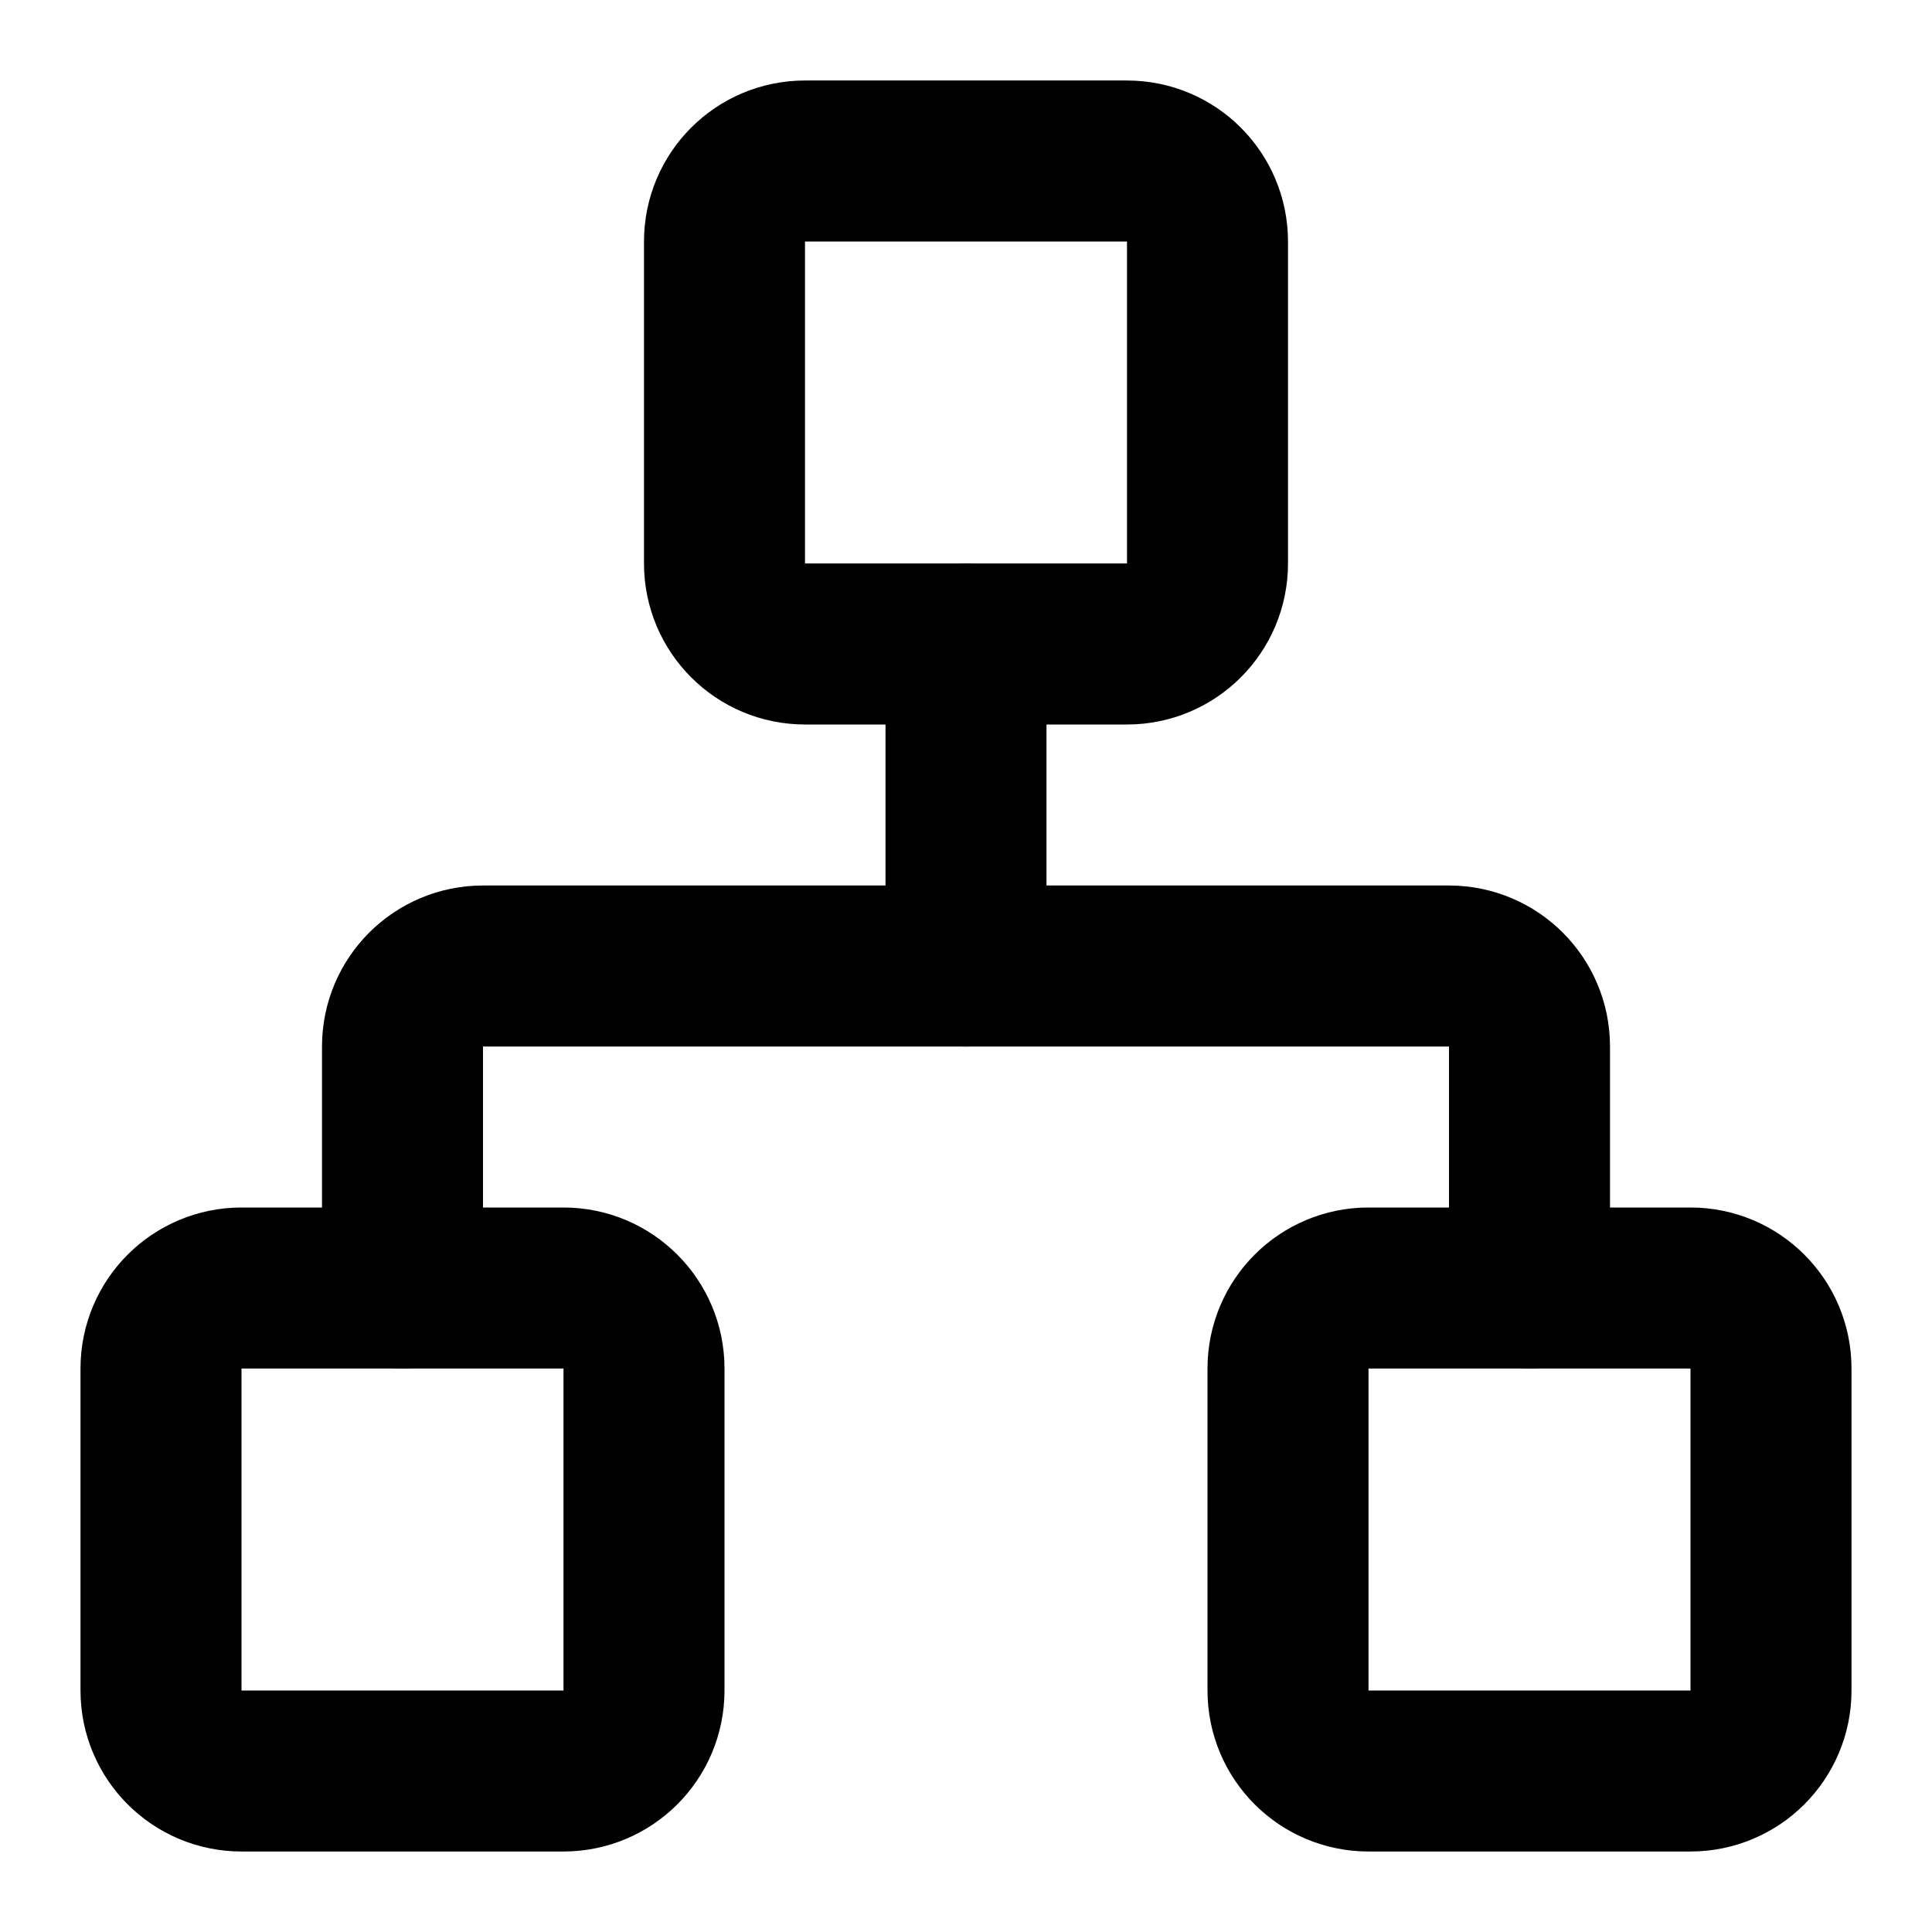
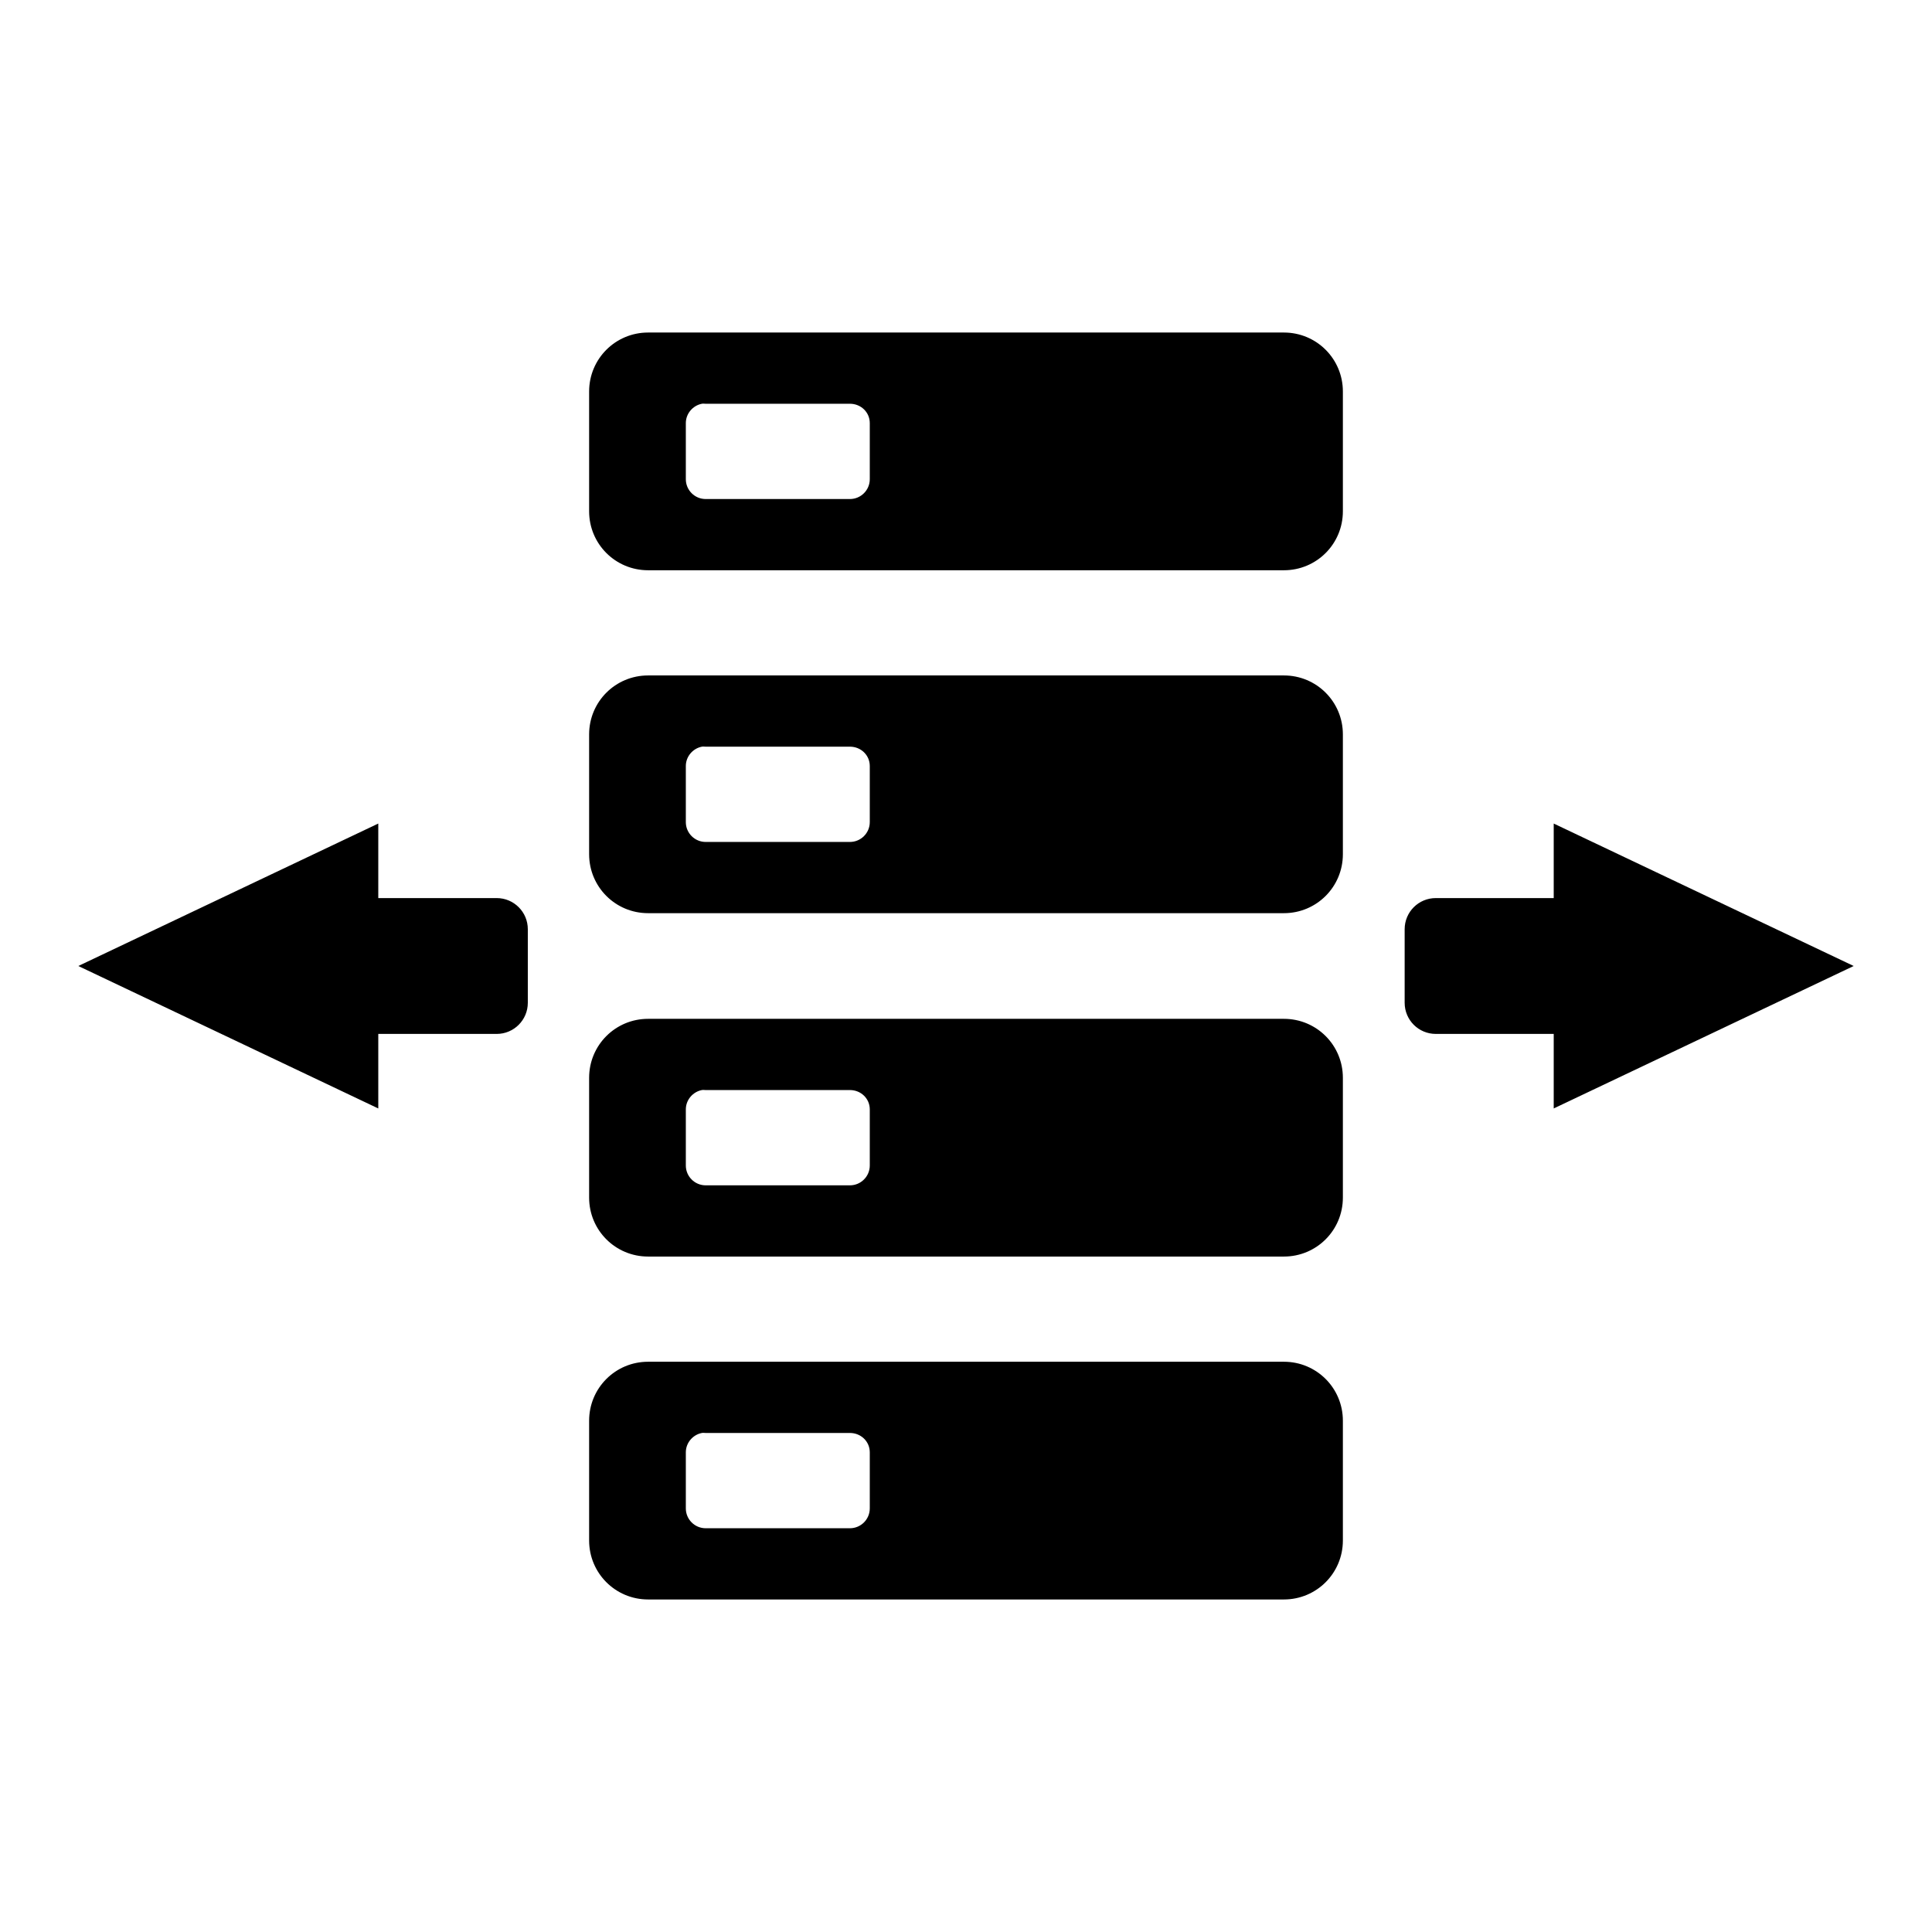
- <svg xmlns="http://www.w3.org/2000/svg" width="24" height="24" viewBox="0 0 24 24" fill="none" stroke="currentColor" stroke-width="2" stroke-linecap="round" stroke-linejoin="round" class="lucide lucide-network w-5 h-5">
-   <rect x="16" y="16" width="6" height="6" rx="1" />
-   <rect x="2" y="16" width="6" height="6" rx="1" />
-   <rect x="9" y="2" width="6" height="6" rx="1" />
-   <path d="M5 16v-3a1 1 0 0 1 1-1h12a1 1 0 0 1 1 1v3" />
-   <path d="M12 12V8" />
+ <svg xmlns="http://www.w3.org/2000/svg" width="128" height="128" version="1.1">
+   <path d="M 42.938 22.031 C 40.774 22.031 39.031 23.774 39.031 25.938 L 39.031 33.875 C 39.031 36.039 40.774 37.781 42.938 37.781 L 85.062 37.781 C 87.226 37.781 88.969 36.039 88.969 33.875 L 88.969 25.938 C 88.969 23.774 87.226 22.031 85.062 22.031 L 42.938 22.031 z M 46.5 26.75 C 46.585 26.733 46.66 26.75 46.75 26.75 L 56.312 26.75 C 57.035 26.75 57.625 27.309 57.625 28.031 L 57.625 31.75 C 57.625 32.472 57.035 33.062 56.312 33.062 L 46.75 33.062 C 46.028 33.062 45.438 32.472 45.438 31.75 L 45.438 28.031 C 45.438 27.399 45.903 26.867 46.5 26.75 z M 42.938 44.75 C 40.774 44.75 39.031 46.492 39.031 48.656 L 39.031 56.594 C 39.031 58.758 40.774 60.5 42.938 60.5 L 85.062 60.5 C 87.226 60.5 88.969 58.758 88.969 56.594 L 88.969 48.656 C 88.969 46.492 87.226 44.75 85.062 44.75 L 42.938 44.75 z M 46.5 49.469 C 46.585 49.452 46.66 49.469 46.75 49.469 L 56.312 49.469 C 57.035 49.469 57.625 50.028 57.625 50.75 L 57.625 54.469 C 57.625 55.191 57.035 55.781 56.312 55.781 L 46.75 55.781 C 46.028 55.781 45.438 55.191 45.438 54.469 L 45.438 50.75 C 45.438 50.118 45.903 49.586 46.5 49.469 z M 25.062 54.562 L 5.188 64 L 25.062 73.438 L 25.062 68.5 L 32.906 68.5 C 34.046 68.5 34.969 67.578 34.969 66.438 L 34.969 61.562 C 34.969 60.422 34.046 59.5 32.906 59.5 L 25.062 59.5 L 25.062 54.562 z M 102.938 54.562 L 102.938 59.5 L 95.125 59.5 C 93.985 59.5 93.062 60.422 93.062 61.562 L 93.062 66.438 C 93.062 67.578 93.985 68.5 95.125 68.5 L 102.938 68.5 L 102.938 73.438 L 122.812 64 L 102.938 54.562 z M 42.938 67.5 C 40.774 67.5 39.031 69.242 39.031 71.406 L 39.031 79.344 C 39.031 81.508 40.774 83.25 42.938 83.25 L 85.062 83.25 C 87.226 83.25 88.969 81.508 88.969 79.344 L 88.969 71.406 C 88.969 69.242 87.226 67.5 85.062 67.5 L 42.938 67.5 z M 46.5 72.219 C 46.585 72.202 46.66 72.219 46.75 72.219 L 56.312 72.219 C 57.035 72.219 57.625 72.778 57.625 73.5 L 57.625 77.219 C 57.625 77.941 57.035 78.531 56.312 78.531 L 46.75 78.531 C 46.028 78.531 45.438 77.941 45.438 77.219 L 45.438 73.5 C 45.438 72.868 45.903 72.336 46.5 72.219 z M 42.938 90.219 C 40.774 90.219 39.031 91.961 39.031 94.125 L 39.031 102.062 C 39.031 104.226 40.774 105.969 42.938 105.969 L 85.062 105.969 C 87.226 105.969 88.969 104.226 88.969 102.062 L 88.969 94.125 C 88.969 91.961 87.226 90.219 85.062 90.219 L 42.938 90.219 z M 46.5 94.938 C 46.585 94.921 46.66 94.938 46.75 94.938 L 56.312 94.938 C 57.035 94.938 57.625 95.497 57.625 96.219 L 57.625 99.938 C 57.625 100.66 57.035 101.25 56.312 101.25 L 46.75 101.25 C 46.028 101.25 45.438 100.66 45.438 99.938 L 45.438 96.219 C 45.438 95.587 45.903 95.054 46.5 94.938 z " />
</svg>
